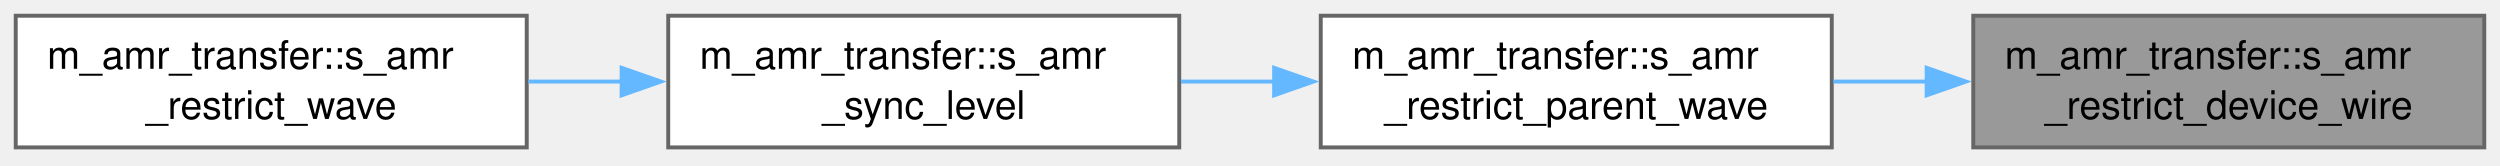
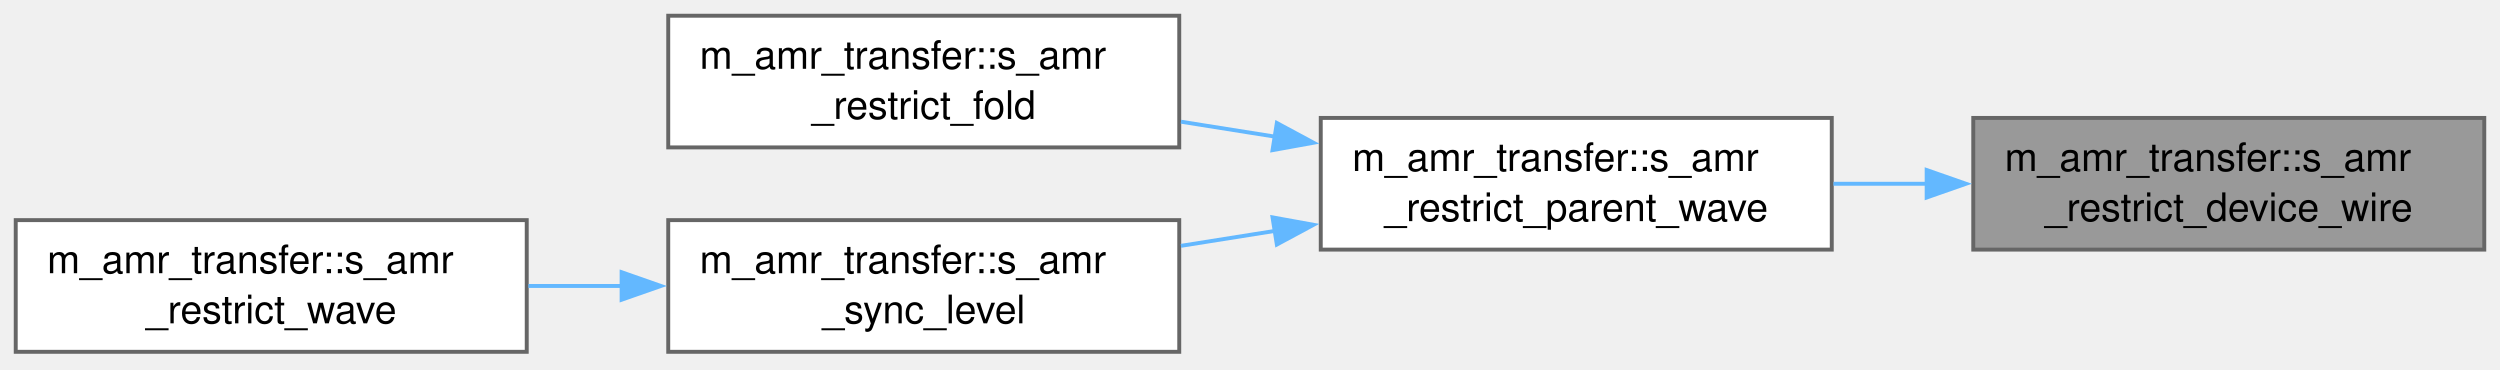
- <svg xmlns="http://www.w3.org/2000/svg" xmlns:xlink="http://www.w3.org/1999/xlink" width="636pt" height="42pt" viewBox="0.00 0.00 636.00 42.00">
-   <g id="graph0" class="graph" transform="scale(1 1) rotate(0) translate(4 37.5)">
+ <svg xmlns="http://www.w3.org/2000/svg" xmlns:xlink="http://www.w3.org/1999/xlink" width="636pt" height="94pt" viewBox="0.00 0.00 636.00 94.00">
+   <g id="graph0" class="graph" transform="scale(1 1) rotate(0) translate(4 89.5)">
    <g id="Node000001" class="node">
      <g id="a_Node000001">
        <a xlink:title=" ">
-           <polygon fill="#999999" stroke="#666666" points="628,-33.5 498,-33.5 498,0 628,0 628,-33.5" />
-           <text xml:space="preserve" text-anchor="start" x="506" y="-20" font-family="Helvetica,sans-Serif" font-size="10.00">m_amr_transfer::s_amr</text>
-           <text xml:space="preserve" text-anchor="middle" x="563" y="-7.25" font-family="Helvetica,sans-Serif" font-size="10.00">_restrict_device_wire</text>
+           <polygon fill="#999999" stroke="#666666" points="628,-59.5 498,-59.5 498,-26 628,-26 628,-59.5" />
+           <text xml:space="preserve" text-anchor="start" x="506" y="-46" font-family="Helvetica,sans-Serif" font-size="10.00">m_amr_transfer::s_amr</text>
+           <text xml:space="preserve" text-anchor="middle" x="563" y="-33.25" font-family="Helvetica,sans-Serif" font-size="10.00">_restrict_device_wire</text>
        </a>
      </g>
    </g>
    <g id="Node000002" class="node">
      <g id="a_Node000002">
        <a xlink:href="namespacem__amr__transfer.html#a8ab310ed82ab96e651239c87ea5260b1" target="_top" xlink:title="One per-level wave of the split-ownership level&gt;=2 child-&gt;parent restrict folds. Co-located folds run...">
-           <polygon fill="white" stroke="#666666" points="462,-33.5 332,-33.5 332,0 462,0 462,-33.5" />
-           <text xml:space="preserve" text-anchor="start" x="340" y="-20" font-family="Helvetica,sans-Serif" font-size="10.00">m_amr_transfer::s_amr</text>
-           <text xml:space="preserve" text-anchor="middle" x="397" y="-7.25" font-family="Helvetica,sans-Serif" font-size="10.00">_restrict_parent_wave</text>
+           <polygon fill="white" stroke="#666666" points="462,-59.5 332,-59.5 332,-26 462,-26 462,-59.5" />
+           <text xml:space="preserve" text-anchor="start" x="340" y="-46" font-family="Helvetica,sans-Serif" font-size="10.00">m_amr_transfer::s_amr</text>
+           <text xml:space="preserve" text-anchor="middle" x="397" y="-33.25" font-family="Helvetica,sans-Serif" font-size="10.00">_restrict_parent_wave</text>
        </a>
      </g>
    </g>
    <g id="edge1_Node000001_Node000002" class="edge">
      <g id="a_edge1_Node000001_Node000002">
        <a xlink:title=" ">
-           <path fill="none" stroke="#63b8ff" d="M486.41,-16.75C478.4,-16.75 470.3,-16.75 462.43,-16.75" />
-           <polygon fill="#63b8ff" stroke="#63b8ff" points="486.14,-20.25 496.14,-16.75 486.14,-13.25 486.14,-20.25" />
+           <path fill="none" stroke="#63b8ff" d="M486.41,-42.75C478.4,-42.75 470.3,-42.75 462.43,-42.75" />
+           <polygon fill="#63b8ff" stroke="#63b8ff" points="486.14,-46.25 496.14,-42.75 486.14,-39.25 486.14,-46.25" />
        </a>
      </g>
    </g>
    <g id="Node000003" class="node">
      <g id="a_Node000003">
+         <a xlink:href="namespacem__amr__transfer.html#ae4ffb8f52269e6c2f6589400230a9213" target="_top" xlink:title="Restrict every level into its parent, finest first, with no reflux: for a cell-local update of the fi...">
+           <polygon fill="white" stroke="#666666" points="296,-85.5 166,-85.5 166,-52 296,-52 296,-85.5" />
+           <text xml:space="preserve" text-anchor="start" x="174" y="-72" font-family="Helvetica,sans-Serif" font-size="10.00">m_amr_transfer::s_amr</text>
+           <text xml:space="preserve" text-anchor="middle" x="231" y="-59.25" font-family="Helvetica,sans-Serif" font-size="10.00">_restrict_fold</text>
+         </a>
+       </g>
+     </g>
+     <g id="edge2_Node000002_Node000003" class="edge">
+       <g id="a_edge2_Node000002_Node000003">
+         <a xlink:title=" ">
+           <path fill="none" stroke="#63b8ff" d="M320.41,-54.73C312.4,-56 304.3,-57.29 296.43,-58.54" />
+           <polygon fill="#63b8ff" stroke="#63b8ff" points="320.83,-58.21 330.16,-53.19 319.73,-51.3 320.83,-58.21" />
+         </a>
+       </g>
+     </g>
+     <g id="Node000004" class="node">
+       <g id="a_Node000004">
        <a xlink:href="namespacem__amr__transfer.html#ad7fae94bee6e433874d293402bffda25" target="_top" xlink:title="Sync level lev &gt;= 2 into its parents: restrict its blocks into the covered parent cells,...">
          <polygon fill="white" stroke="#666666" points="296,-33.5 166,-33.5 166,0 296,0 296,-33.5" />
          <text xml:space="preserve" text-anchor="start" x="174" y="-20" font-family="Helvetica,sans-Serif" font-size="10.00">m_amr_transfer::s_amr</text>
          <text xml:space="preserve" text-anchor="middle" x="231" y="-7.25" font-family="Helvetica,sans-Serif" font-size="10.00">_sync_level</text>
        </a>
      </g>
    </g>
-     <g id="edge2_Node000002_Node000003" class="edge">
-       <g id="a_edge2_Node000002_Node000003">
+     <g id="edge3_Node000002_Node000004" class="edge">
+       <g id="a_edge3_Node000002_Node000004">
        <a xlink:title=" ">
-           <path fill="none" stroke="#63b8ff" d="M320.41,-16.75C312.4,-16.75 304.3,-16.75 296.43,-16.75" />
-           <polygon fill="#63b8ff" stroke="#63b8ff" points="320.14,-20.25 330.14,-16.75 320.14,-13.25 320.14,-20.25" />
+           <path fill="none" stroke="#63b8ff" d="M320.41,-30.77C312.4,-29.5 304.3,-28.21 296.43,-26.96" />
+           <polygon fill="#63b8ff" stroke="#63b8ff" points="319.73,-34.2 330.16,-32.31 320.83,-27.29 319.73,-34.2" />
        </a>
      </g>
    </g>
-     <g id="Node000004" class="node">
-       <g id="a_Node000004">
+     <g id="Node000005" class="node">
+       <g id="a_Node000005">
        <a xlink:href="namespacem__amr__transfer.html#a5167cc5d65b528ba6a204a81f4355f09" target="_top" xlink:title="Lock-step restrict fold as plan-based waves : per level, finest first, the split-ownership child-&gt;par...">
          <polygon fill="white" stroke="#666666" points="130,-33.5 0,-33.5 0,0 130,0 130,-33.5" />
          <text xml:space="preserve" text-anchor="start" x="8" y="-20" font-family="Helvetica,sans-Serif" font-size="10.00">m_amr_transfer::s_amr</text>
          <text xml:space="preserve" text-anchor="middle" x="65" y="-7.25" font-family="Helvetica,sans-Serif" font-size="10.00">_restrict_wave</text>
        </a>
      </g>
    </g>
-     <g id="edge3_Node000003_Node000004" class="edge">
-       <g id="a_edge3_Node000003_Node000004">
+     <g id="edge4_Node000004_Node000005" class="edge">
+       <g id="a_edge4_Node000004_Node000005">
        <a xlink:title=" ">
          <path fill="none" stroke="#63b8ff" d="M154.41,-16.75C146.4,-16.75 138.3,-16.75 130.43,-16.75" />
          <polygon fill="#63b8ff" stroke="#63b8ff" points="154.14,-20.25 164.14,-16.75 154.14,-13.25 154.14,-20.25" />
        </a>
      </g>
    </g>
  </g>
</svg>
